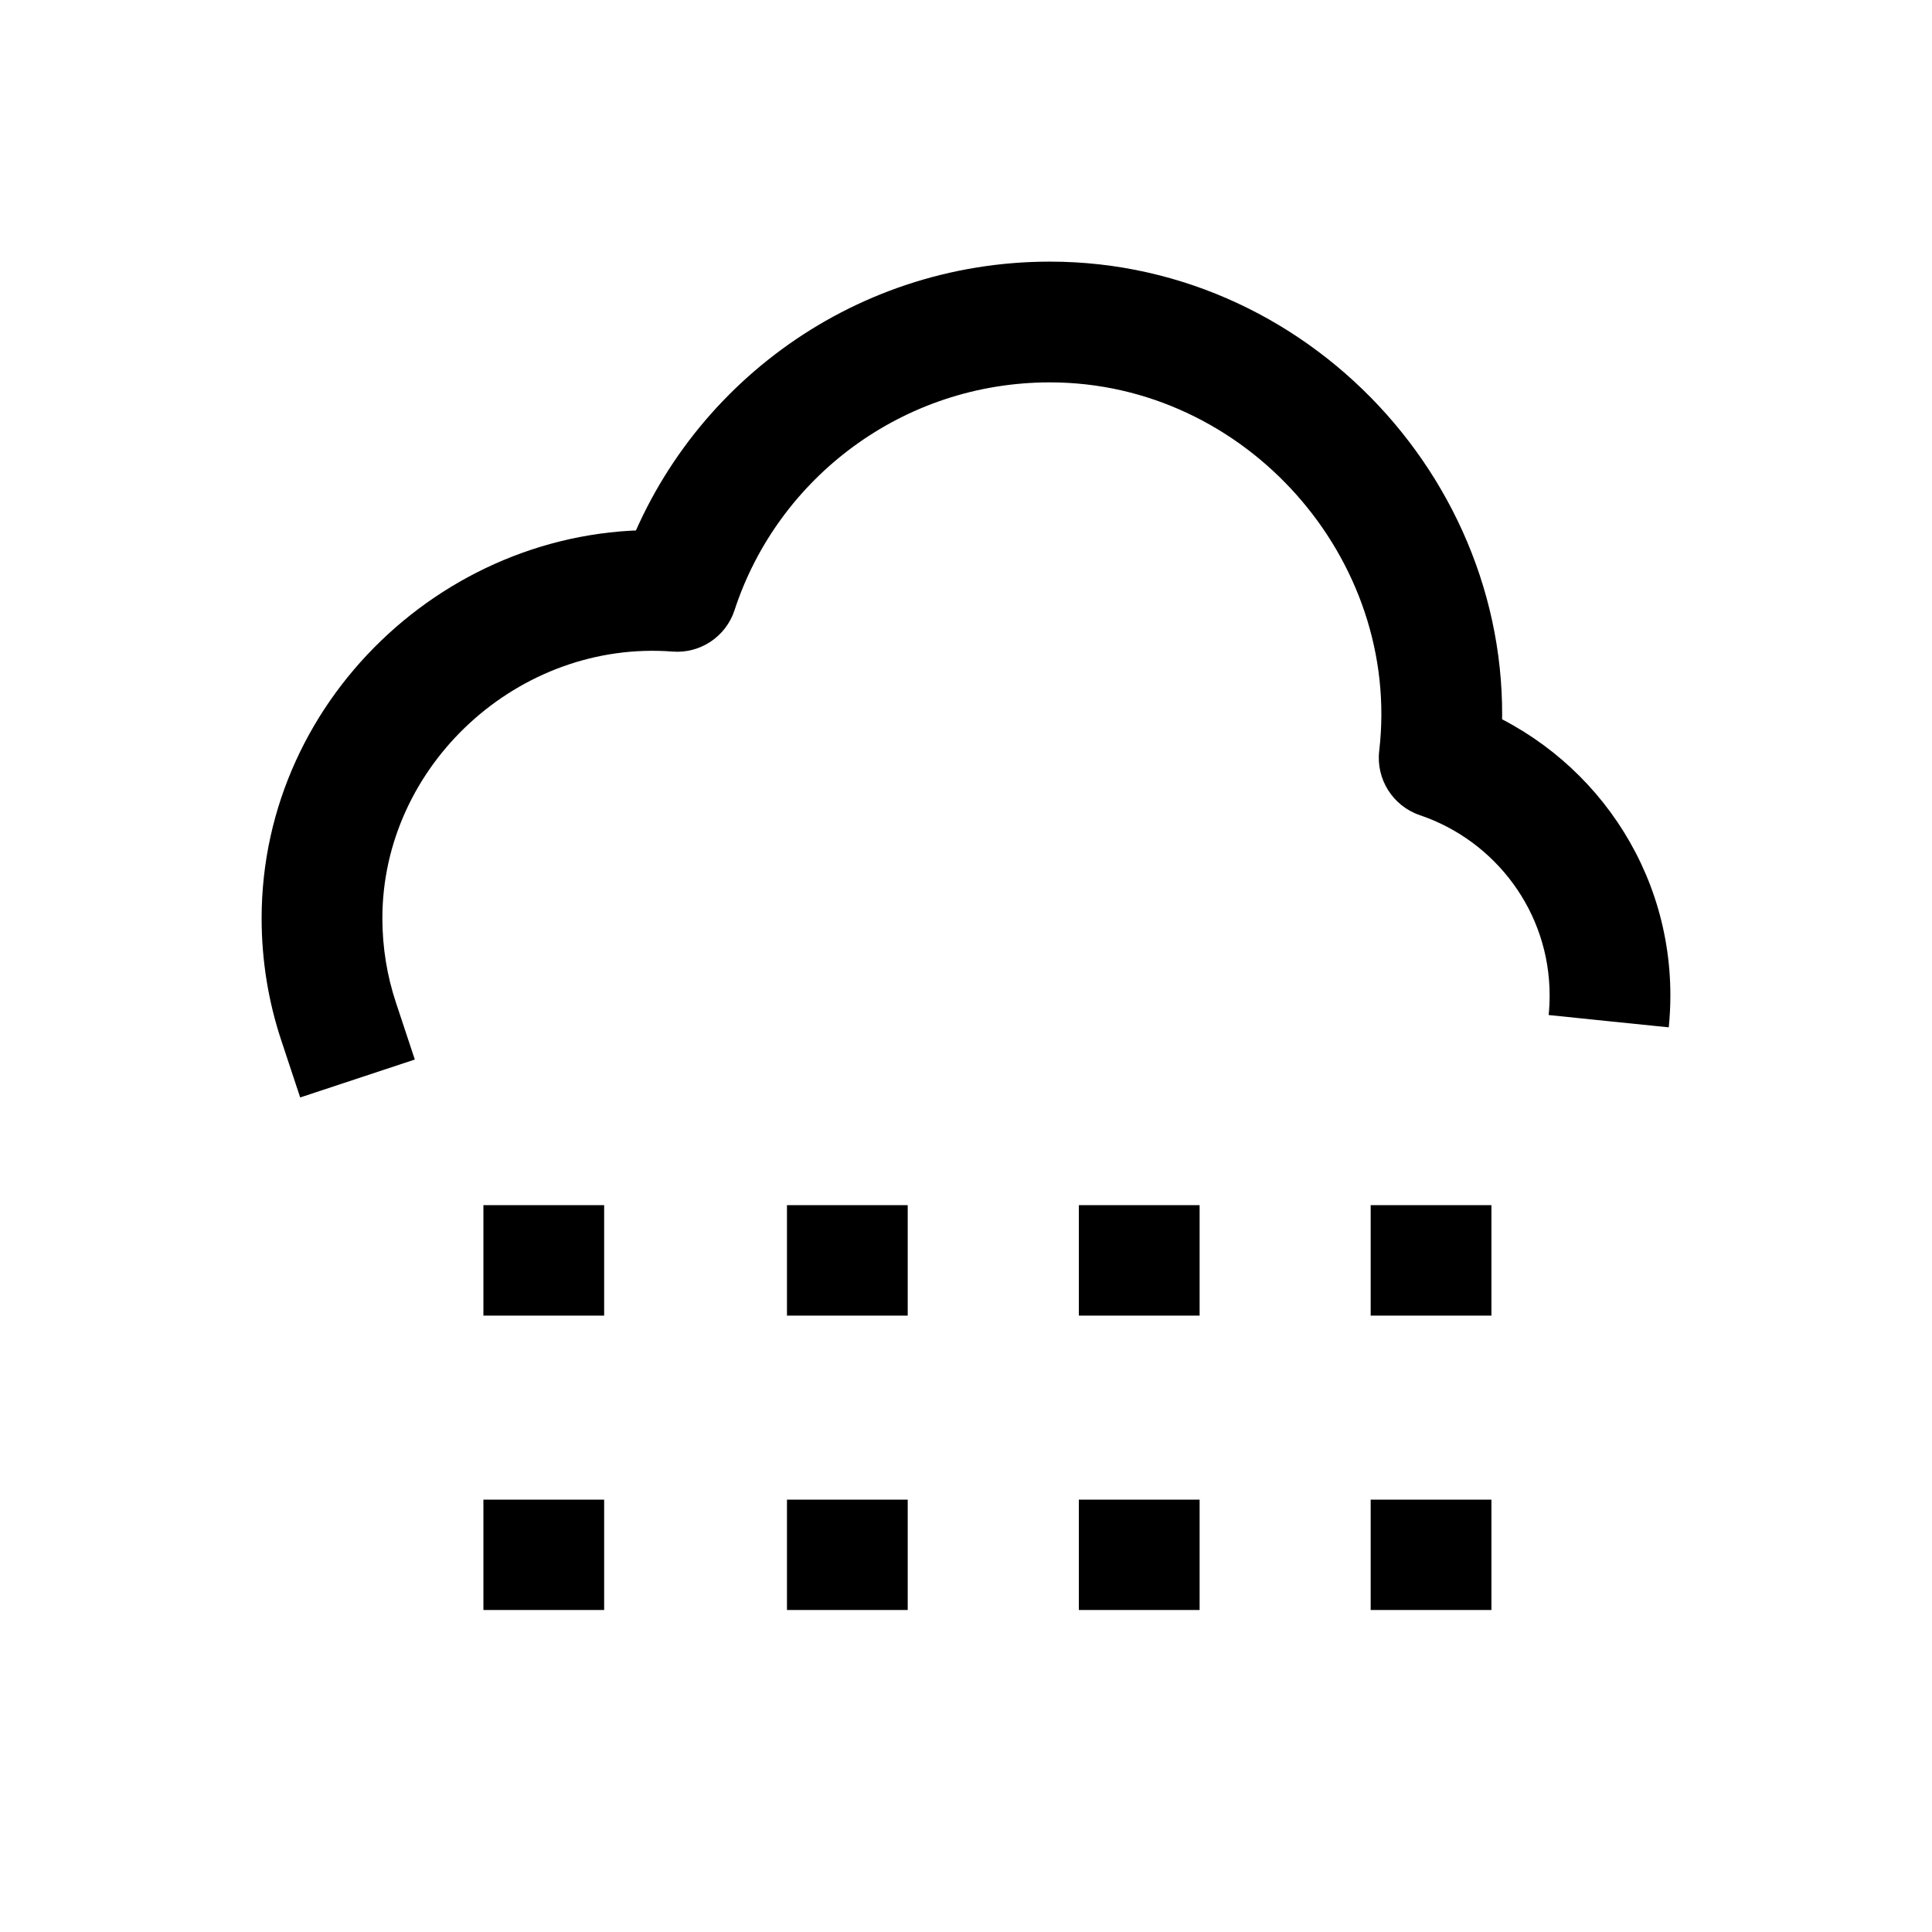
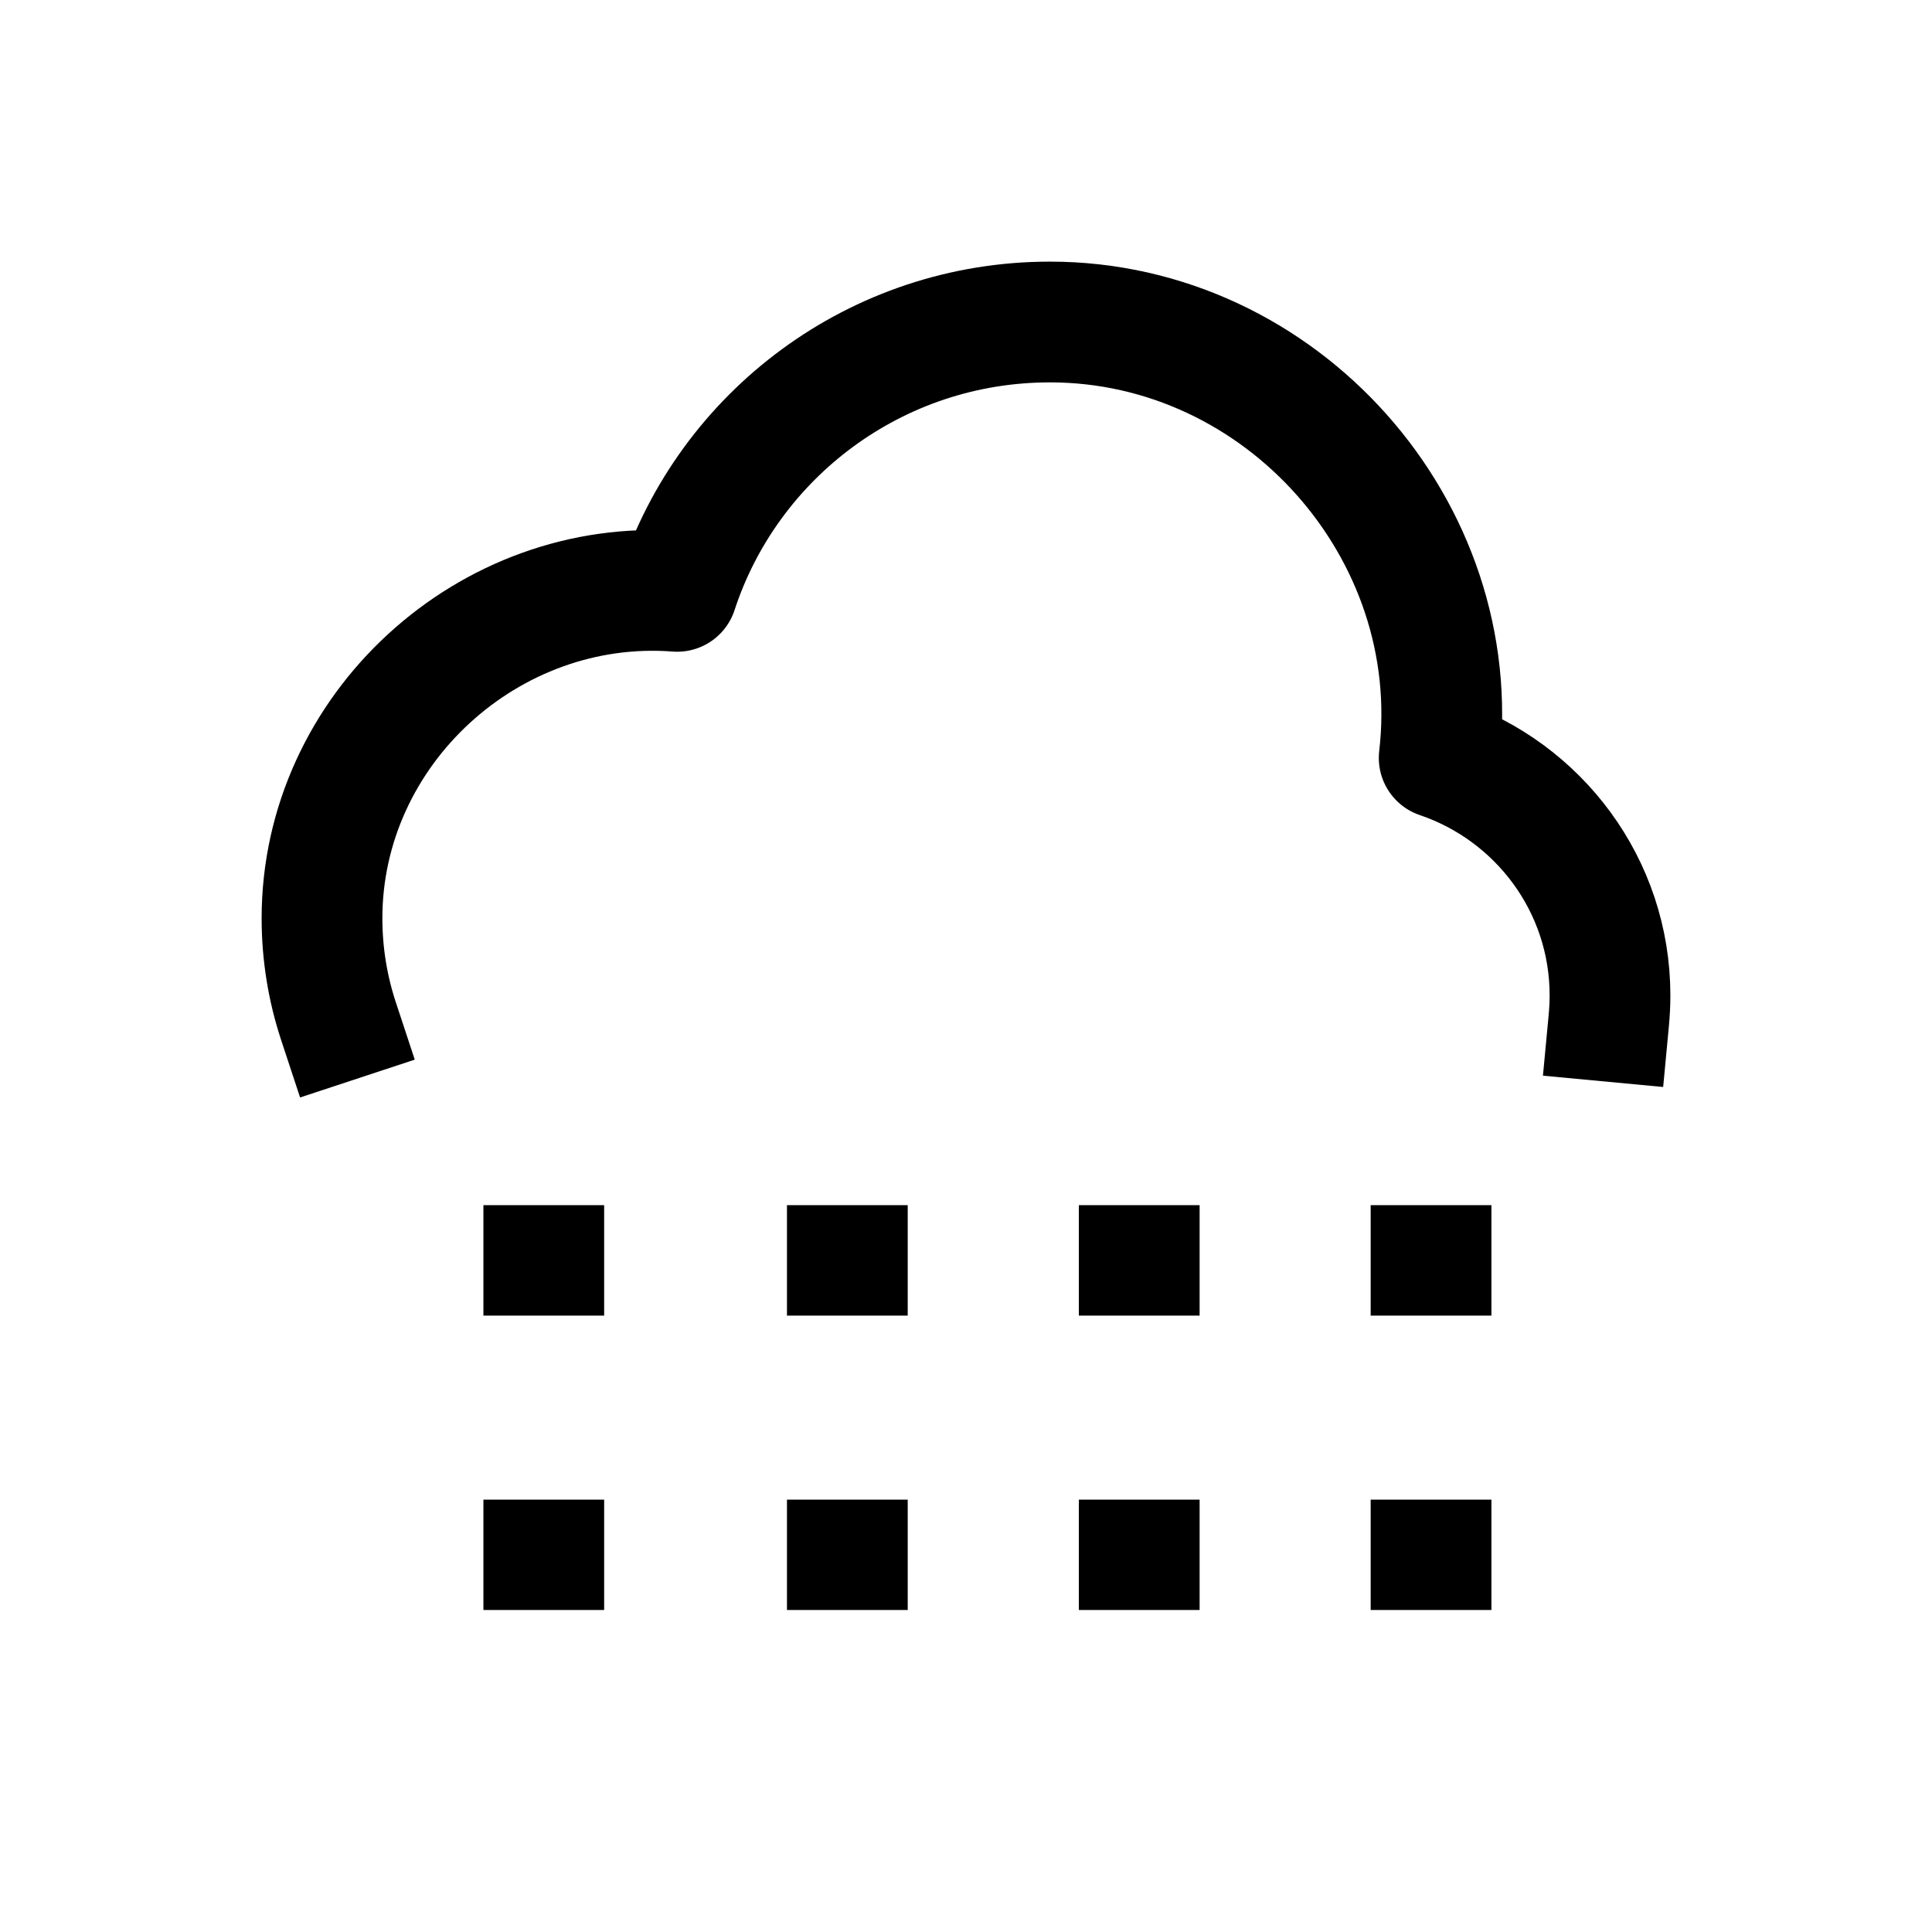
<svg xmlns="http://www.w3.org/2000/svg" width="24" height="24" viewBox="0 0 24 24" fill="none">
-   <path d="M17.878 9.415L17.133 9.328C17.092 9.679 17.302 10.012 17.637 10.126L17.878 9.415ZM20 12.365H20.75V12.365L20 12.365ZM8.412 7.346L8.355 8.094C8.699 8.121 9.018 7.908 9.125 7.579L8.412 7.346ZM13.043 4V3.25H13.043L13.043 4ZM4 11.407L3.25 11.407V11.407H4ZM3.493 12.921L3.729 13.633L5.153 13.162L4.917 12.45L4.205 12.686L3.493 12.921ZM17.878 9.415L17.637 10.126C18.578 10.444 19.25 11.329 19.25 12.365L20 12.365L20.75 12.365C20.75 10.662 19.646 9.222 18.118 8.705L17.878 9.415ZM8.412 7.346L9.125 7.579C9.661 5.938 11.212 4.75 13.043 4.75L13.043 4L13.043 3.25C10.548 3.25 8.432 4.87 7.699 7.113L8.412 7.346ZM13.043 4V4.75C15.475 4.75 17.412 6.945 17.133 9.328L17.878 9.415L18.623 9.503C19.007 6.227 16.371 3.25 13.043 3.25V4ZM4 11.407L4.75 11.407C4.75 9.504 6.444 7.947 8.355 8.094L8.412 7.346L8.47 6.599C5.699 6.386 3.25 8.618 3.25 11.407L4 11.407ZM4.205 12.686L4.917 12.45C4.809 12.123 4.75 11.772 4.75 11.407H4H3.25C3.25 11.935 3.335 12.444 3.493 12.921L4.205 12.686ZM20 12.365H19.25C19.25 12.448 19.246 12.529 19.238 12.609L19.984 12.686L20.73 12.762C20.743 12.632 20.75 12.499 20.75 12.365H20ZM6.755 18.629H6.005V20H6.755H7.505V18.629H6.755ZM10.526 18.629H9.776V20H10.526H11.276V18.629H10.526ZM14.152 18.629H13.402V20H14.152H14.902V18.629H14.152ZM17.777 18.629H17.027V20H17.777H18.527V18.629H17.777ZM6.755 14.971H6.005V16.343H6.755H7.505V14.971H6.755ZM10.526 14.971H9.776V16.343H10.526H11.276V14.971H10.526ZM14.152 14.971H13.402V16.343H14.152H14.902V14.971H14.152ZM17.777 14.971H17.027V16.343H17.777H18.527V14.971H17.777Z" fill="black" />
+   <path d="M19.984 12.686C19.994 12.58 20 12.473 20 12.365C20 10.996 19.112 9.833 17.878 9.415C18.21 6.586 15.923 4 13.043 4C10.88 4 9.047 5.404 8.412 7.346C6.071 7.167 4 9.061 4 11.407C4 11.853 4.072 12.283 4.205 12.686" stroke="black" stroke-width="1.5" stroke-linecap="square" stroke-linejoin="round" />
+   <path d="M6.755 20L6.755 18.629M10.526 20L10.526 18.629M14.152 20L14.152 18.629M17.777 20L17.777 18.629M6.755 16.343L6.755 14.971M10.526 16.343L10.526 14.971M14.152 16.343L14.152 14.971M17.777 16.343L17.777 14.971" stroke="black" stroke-width="1.5" stroke-linejoin="round" />
</svg>
